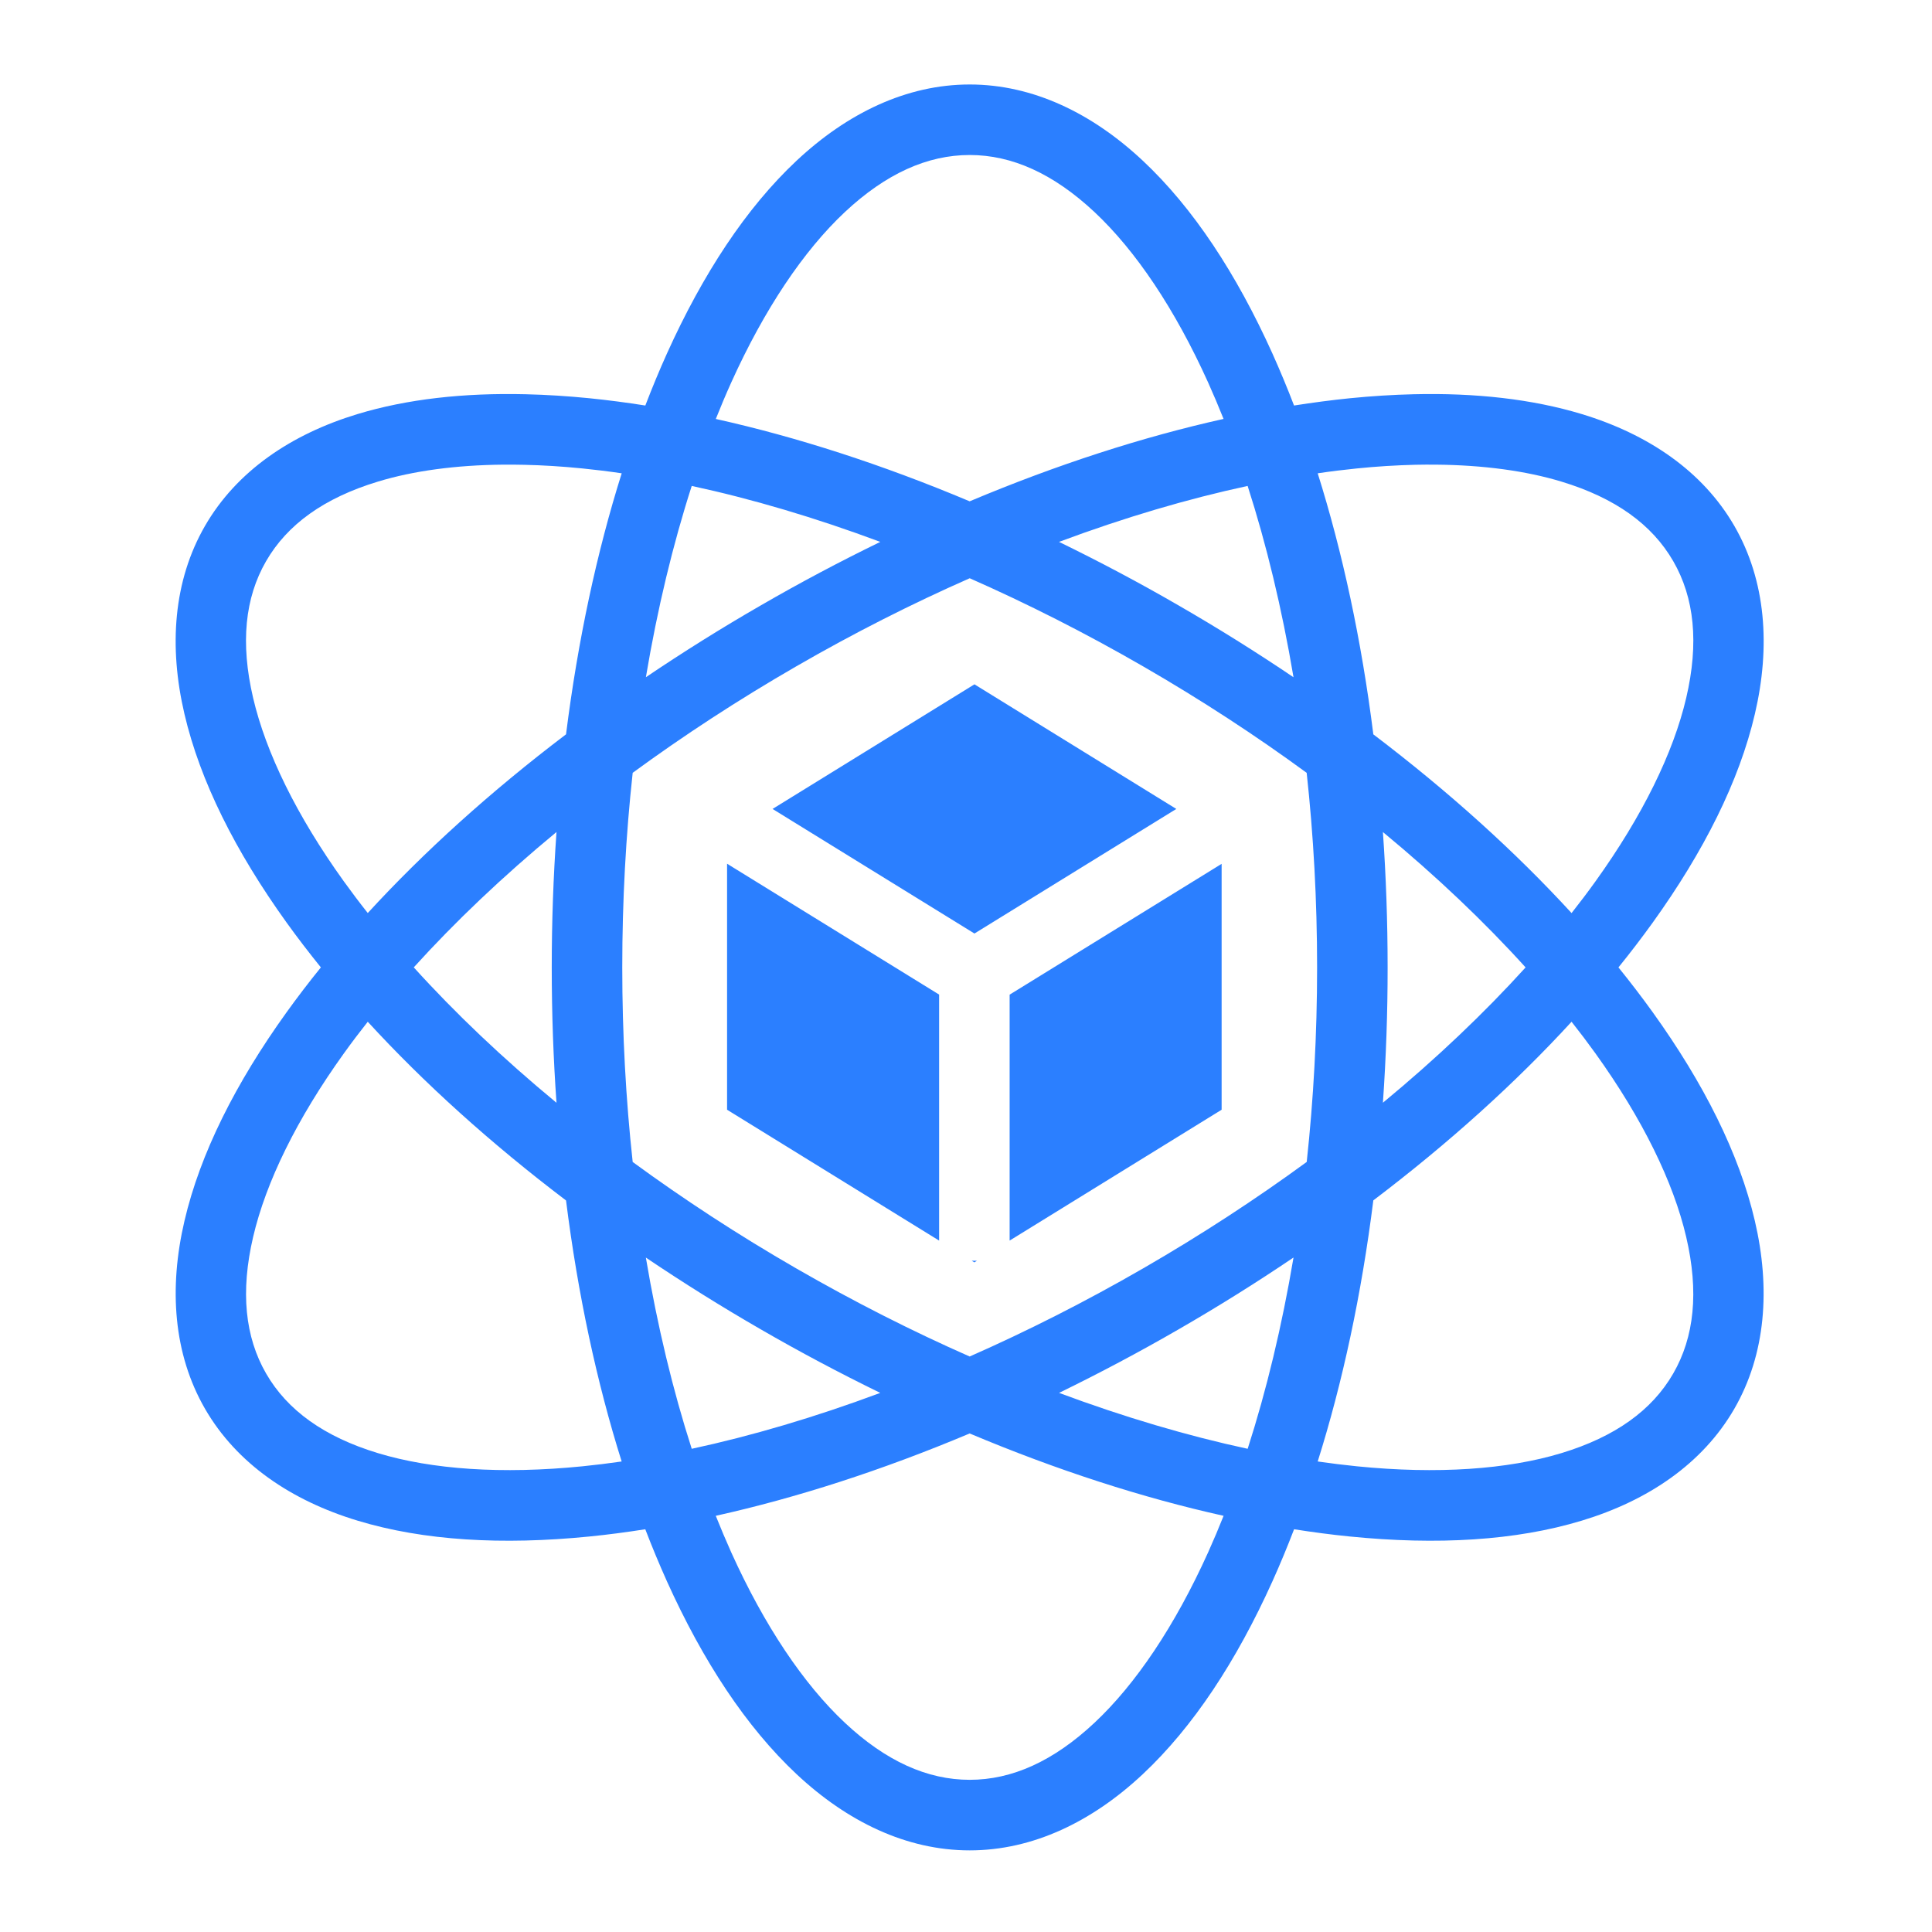
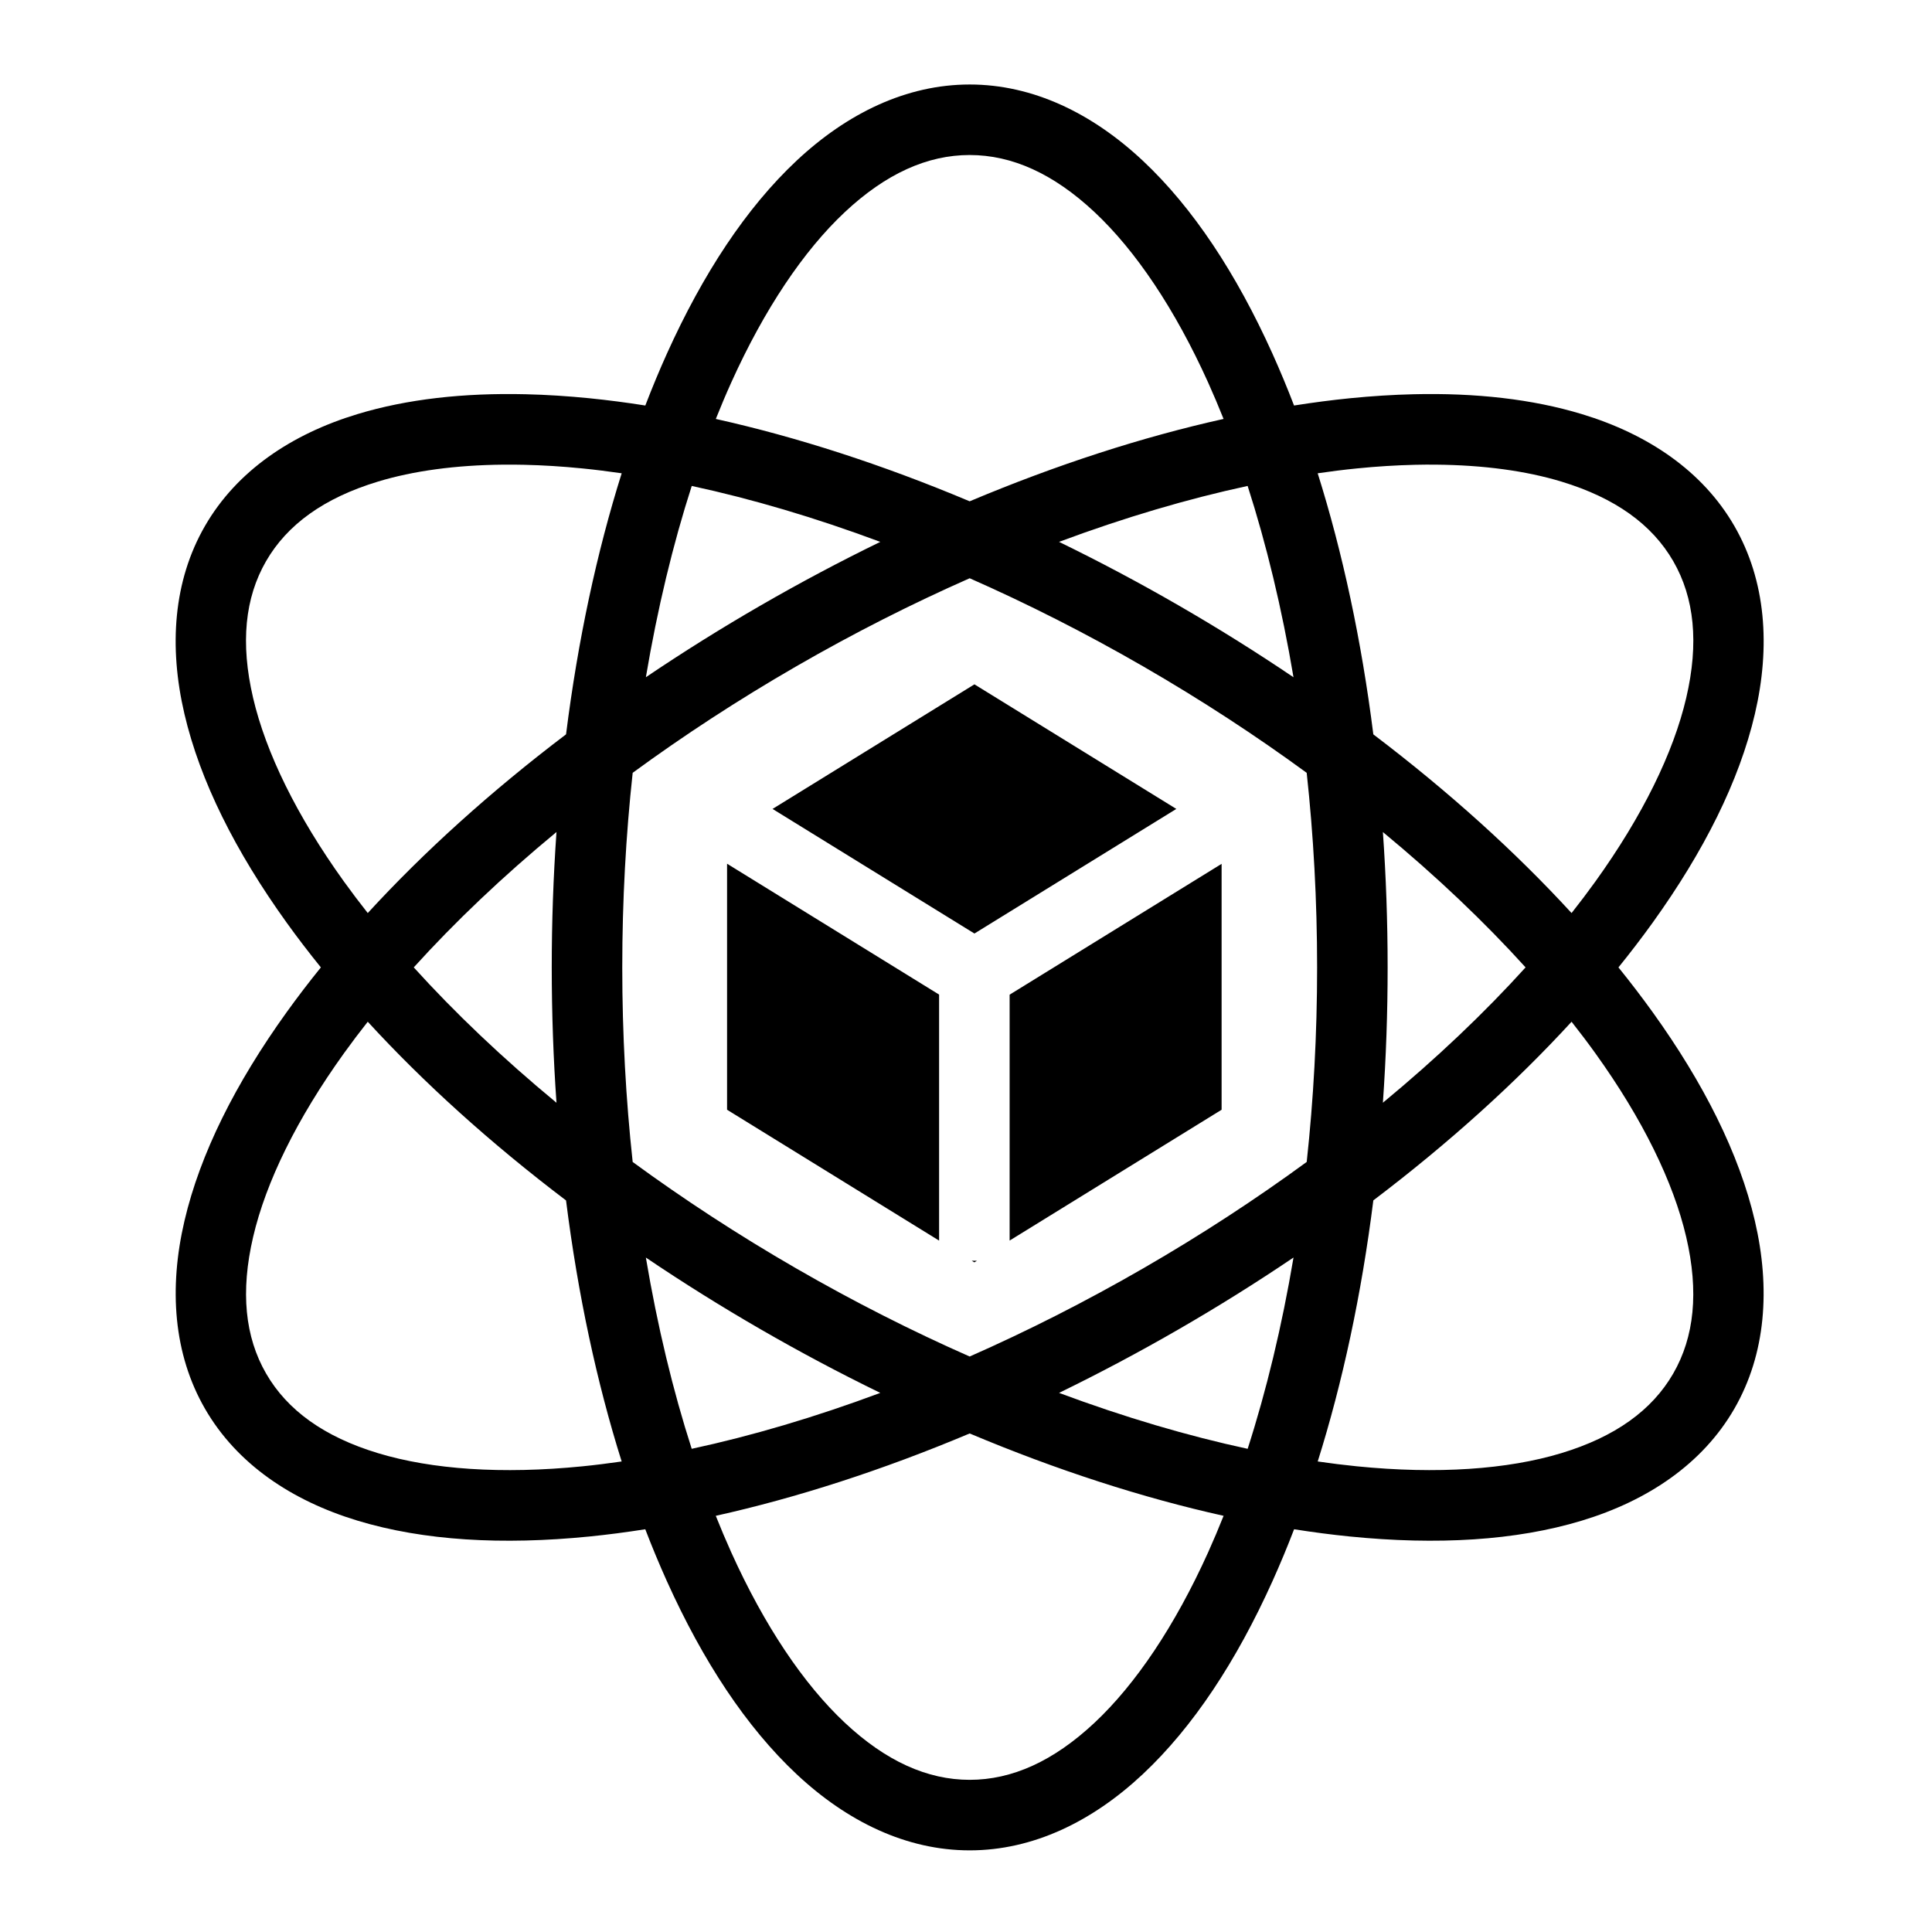
- <svg xmlns="http://www.w3.org/2000/svg" width="48" height="48" viewBox="0 0 48 48" fill="none">
-   <path d="M24.092 2.099C22.517 2.099 21.046 2.817 19.792 3.991C18.538 5.166 17.465 6.802 16.57 8.783C16.383 9.198 16.204 9.63 16.033 10.075C15.571 10.002 15.107 9.941 14.642 9.894C14.101 9.84 13.574 9.807 13.061 9.795C11.521 9.758 10.114 9.914 8.881 10.288C7.237 10.787 5.881 11.702 5.093 13.066C4.306 14.43 4.191 16.063 4.582 17.736C4.972 19.409 5.852 21.156 7.121 22.922C7.387 23.292 7.672 23.663 7.972 24.035C7.678 24.397 7.395 24.768 7.122 25.147C5.853 26.912 4.973 28.66 4.583 30.333C4.192 32.006 4.307 33.639 5.094 35.002C5.882 36.366 7.239 37.282 8.883 37.78C10.527 38.279 12.48 38.39 14.643 38.174C15.097 38.129 15.56 38.068 16.032 37.994C16.199 38.43 16.379 38.862 16.57 39.288C17.465 41.27 18.538 42.905 19.792 44.08C21.046 45.254 22.517 45.972 24.092 45.972C25.666 45.972 27.138 45.254 28.391 44.08C29.645 42.905 30.718 41.27 31.613 39.288C31.805 38.862 31.984 38.43 32.151 37.994C32.622 38.068 33.085 38.129 33.538 38.174C35.702 38.39 37.656 38.279 39.299 37.78C40.944 37.282 42.3 36.366 43.088 35.002C43.875 33.638 43.989 32.006 43.599 30.333C43.209 28.66 42.329 26.913 41.06 25.147C40.787 24.768 40.504 24.398 40.21 24.035C40.504 23.672 40.788 23.301 41.061 22.922C42.33 21.156 43.21 19.409 43.6 17.736C43.991 16.063 43.876 14.43 43.089 13.066C42.301 11.702 40.944 10.787 39.3 10.288C38.068 9.915 36.66 9.758 35.121 9.795C34.608 9.807 34.08 9.84 33.539 9.894C33.086 9.94 32.622 10.001 32.15 10.075C31.983 9.639 31.804 9.209 31.613 8.783C30.718 6.801 29.645 5.165 28.391 3.991C27.137 2.816 25.666 2.099 24.091 2.099L24.092 2.099ZM24.092 3.851C25.142 3.851 26.172 4.313 27.194 5.27C28.215 6.227 29.19 7.675 30.016 9.504C30.15 9.803 30.278 10.104 30.399 10.408C28.391 10.855 26.265 11.54 24.091 12.455C21.918 11.54 19.792 10.855 17.784 10.409C17.908 10.098 18.035 9.796 18.167 9.504C18.993 7.675 19.969 6.226 20.99 5.269C22.011 4.313 23.041 3.851 24.092 3.851L24.092 3.851ZM12.505 11.544C12.674 11.543 12.846 11.544 13.021 11.548C13.486 11.558 13.969 11.588 14.468 11.638C14.788 11.67 15.114 11.71 15.446 11.759C14.828 13.72 14.358 15.904 14.063 18.244C12.184 19.669 10.527 21.169 9.137 22.684C8.933 22.427 8.736 22.165 8.544 21.899C7.372 20.269 6.606 18.7 6.288 17.337C5.97 15.975 6.085 14.852 6.611 13.942C7.136 13.032 8.051 12.371 9.39 11.965C10.269 11.698 11.321 11.555 12.505 11.544L12.505 11.544ZM35.677 11.544C36.861 11.555 37.913 11.699 38.792 11.965C40.132 12.371 41.046 13.032 41.571 13.942C42.097 14.852 42.212 15.975 41.894 17.337C41.576 18.7 40.809 20.269 39.638 21.899C39.447 22.165 39.249 22.427 39.045 22.685C37.655 21.169 35.999 19.67 34.12 18.245C33.826 15.905 33.355 13.721 32.738 11.759C33.069 11.71 33.395 11.67 33.714 11.638C34.195 11.589 34.678 11.559 35.162 11.547C35.333 11.544 35.505 11.542 35.677 11.544V11.544ZM30.997 12.073C31.463 13.52 31.849 15.117 32.137 16.826C31.207 16.198 30.255 15.603 29.282 15.042C28.311 14.48 27.32 13.954 26.311 13.463C27.935 12.857 29.511 12.393 30.997 12.073V12.073ZM17.186 12.073C18.672 12.393 20.247 12.858 21.871 13.463C20.862 13.954 19.871 14.48 18.9 15.042C17.928 15.602 16.977 16.197 16.047 16.825C16.334 15.117 16.72 13.52 17.186 12.073ZM24.091 14.366C25.517 14.995 26.964 15.726 28.406 16.559C29.849 17.392 31.207 18.28 32.464 19.201C32.633 20.75 32.723 22.369 32.723 24.036C32.723 25.701 32.633 27.319 32.465 28.868C31.207 29.788 29.85 30.676 28.407 31.509C26.965 32.342 25.517 33.073 24.091 33.702C22.665 33.073 21.218 32.342 19.775 31.509C18.332 30.677 16.976 29.789 15.719 28.869C15.55 27.32 15.46 25.701 15.46 24.035C15.46 22.369 15.55 20.75 15.719 19.2C16.976 18.28 18.333 17.392 19.776 16.559C21.218 15.726 22.666 14.995 24.091 14.367V14.366ZM24.21 17.002L19.194 20.098L24.21 23.193L29.225 20.098L24.21 17.002V17.002ZM13.826 20.671C13.747 21.791 13.708 22.913 13.708 24.035C13.708 25.179 13.748 26.301 13.826 27.398C12.49 26.294 11.3 25.162 10.28 24.034C11.3 22.907 12.49 21.775 13.826 20.671ZM34.358 20.672C35.693 21.775 36.883 22.908 37.903 24.035C36.883 25.161 35.693 26.294 34.358 27.397C34.436 26.278 34.476 25.157 34.475 24.035C34.475 22.891 34.435 21.768 34.358 20.672H34.358ZM18.064 21.459V27.571L23.332 30.822V24.71L18.064 21.459ZM30.351 21.462L25.084 24.712V30.822L30.351 27.571V21.462H30.351ZM9.137 25.385C10.527 26.901 12.184 28.4 14.063 29.825C14.357 32.164 14.828 34.348 15.445 36.31C15.114 36.358 14.788 36.398 14.469 36.43C12.472 36.63 10.73 36.509 9.391 36.103C8.052 35.697 7.137 35.036 6.612 34.126C6.087 33.216 5.971 32.093 6.289 30.731C6.607 29.368 7.374 27.799 8.545 26.169C8.736 25.903 8.934 25.642 9.137 25.385ZM39.045 25.385C39.252 25.647 39.45 25.909 39.637 26.169C40.808 27.799 41.575 29.368 41.893 30.731C42.211 32.093 42.096 33.216 41.57 34.126C41.045 35.036 40.13 35.697 38.791 36.103C37.452 36.509 35.71 36.63 33.713 36.43C33.387 36.397 33.062 36.357 32.738 36.31C33.356 34.347 33.826 32.163 34.12 29.823C35.999 28.399 37.655 26.9 39.045 25.385L39.045 25.385ZM32.137 31.243C31.849 32.951 31.464 34.548 30.998 35.995C29.511 35.675 27.936 35.211 26.312 34.606C27.32 34.114 28.312 33.588 29.284 33.026C30.256 32.466 31.207 31.871 32.137 31.243H32.137ZM16.046 31.244C16.976 31.871 17.927 32.466 18.899 33.026C19.87 33.588 20.862 34.114 21.87 34.606C20.247 35.211 18.672 35.675 17.186 35.995C16.72 34.548 16.334 32.952 16.046 31.244ZM24.143 31.323L24.207 31.363L24.271 31.323H24.144H24.143ZM24.091 35.614C26.265 36.529 28.392 37.214 30.4 37.66C30.279 37.965 30.151 38.267 30.016 38.567C29.19 40.396 28.215 41.844 27.193 42.801C26.172 43.758 25.142 44.219 24.092 44.219C23.041 44.219 22.011 43.758 20.99 42.801C19.969 41.844 18.993 40.396 18.167 38.567C18.033 38.267 17.905 37.965 17.783 37.66C19.791 37.214 21.918 36.529 24.091 35.614H24.091Z" fill="#2B7FFF" />
+ <svg xmlns="http://www.w3.org/2000/svg" version="1.1" width="1024" height="1024" viewBox="0 0 1024 1024">
+   <g id="icomoon-ignore">
+ </g>
+   <path d="M513.956 44.788c-33.6 0-64.981 15.3-91.729 40.354-26.743 25.060-49.641 59.96-68.725 102.234-4 8.856-7.821 18.060-11.473 27.555-9.847-1.564-19.738-2.848-29.66-3.853-11.539-1.15-22.799-1.864-33.739-2.12-32.841-0.78-62.854 2.55-89.161 10.523-35.072 10.635-64.012 30.167-80.812 59.262-16.8 29.099-19.24 63.927-10.914 99.618 8.33 35.691 27.104 72.969 54.174 110.637 5.68 7.9 11.748 15.823 18.152 23.746-6.265 7.733-12.31 15.644-18.128 23.721-27.072 37.666-45.846 74.944-54.174 110.635-8.328 35.693-5.886 70.522 10.914 99.614 16.8 29.101 45.74 48.631 80.812 59.26 35.074 10.637 76.746 13.015 122.899 8.405 9.677-0.969 19.561-2.259 29.617-3.844 3.569 9.308 7.401 18.513 11.492 27.603 19.085 42.281 41.98 77.175 68.725 102.234 26.746 25.056 58.131 40.358 91.729 40.358 33.596 0 64.979-15.302 91.725-40.358 26.743-25.060 49.641-59.955 68.725-102.234 4.092-9.088 7.923-18.293 11.492-27.599 10.044 1.579 19.921 2.874 29.589 3.84 46.155 4.608 87.829 2.229 122.899-8.405 35.076-10.63 64.017-30.163 80.817-59.26 16.8-29.099 19.238-63.923 10.914-99.614-8.331-35.689-27.106-72.966-54.176-110.635-5.82-8.075-11.866-15.985-18.129-23.721 6.274-7.742 12.329-15.659 18.153-23.744 27.070-37.668 45.843-74.946 54.172-110.637s5.886-70.519-10.914-99.62c-16.8-29.092-45.741-48.625-80.813-59.26-26.304-7.973-56.32-11.303-89.156-10.525-10.946 0.256-22.208 0.97-33.747 2.12-9.679 0.968-19.573 2.266-29.634 3.851-3.565-9.29-7.392-18.478-11.473-27.553-19.087-42.28-41.98-77.18-68.727-102.236s-58.129-40.354-91.725-40.354l0.009 0.002zM513.956 82.163c22.409 0 44.384 9.846 66.172 30.26 21.786 20.41 42.594 51.306 60.213 90.334 2.865 6.368 5.589 12.798 8.173 19.285-42.835 9.525-88.201 24.137-134.571 43.661-46.359-19.52-91.721-34.127-134.545-43.652 2.643-6.62 5.359-13.072 8.171-19.296 17.621-39.030 38.428-69.926 60.215-90.34 21.79-20.41 43.761-30.256 66.174-30.256l-0.002 0.004zM266.775 246.276c3.607-0.036 7.275-0.013 10.995 0.073 9.92 0.22 20.235 0.86 30.886 1.926 6.812 0.678 13.775 1.549 20.849 2.575-13.173 41.854-23.2 88.444-29.485 138.359-40.096 30.4-75.437 62.389-105.1 94.726-4.341-5.491-8.56-11.076-12.654-16.755-24.99-34.773-41.34-68.241-48.126-97.316-6.784-29.075-4.32-53.026 6.884-72.433 11.204-19.409 30.72-33.515 59.288-42.176 18.75-5.687 41.199-8.751 66.46-8.981l0.002 0.002zM761.111 246.276c25.261 0.23 47.71 3.294 66.46 8.979 28.572 8.661 48.081 22.767 59.285 42.176 11.204 19.407 13.67 43.36 6.886 72.433-6.78 29.073-23.14 62.543-48.126 97.316-4.092 5.679-8.311 11.266-12.651 16.759-29.66-32.333-64.99-64.314-105.073-94.709-6.281-49.924-16.32-96.521-29.491-138.381 7.066-1.026 14.020-1.899 20.826-2.575 10.268-1.041 20.572-1.683 30.889-1.929 3.663-0.083 7.33-0.109 10.995-0.075v0.004zM661.271 257.557c9.939 30.876 18.17 64.943 24.311 101.399-19.842-13.404-40.151-26.101-60.892-38.069-20.723-11.972-41.862-23.209-63.379-33.687 34.639-12.909 68.254-22.814 99.959-29.641v-0.002zM366.637 257.562c31.701 6.829 65.31 16.734 99.94 29.641-21.517 10.479-42.656 21.715-63.379 33.685-20.73 11.962-41.033 24.653-60.868 38.048 6.14-36.448 14.368-70.505 24.307-101.374zM513.943 306.483c30.415 13.414 61.286 29.007 92.060 46.775 30.786 17.775 59.74 36.719 86.571 56.361 3.593 33.054 5.523 67.595 5.523 103.14 0 35.522-1.926 70.050-5.515 103.091-26.831 19.635-55.78 38.575-86.558 56.348-30.78 17.771-61.66 33.367-92.079 46.784-30.423-13.417-61.303-29.013-92.083-46.784-30.771-17.766-59.71-36.7-86.528-56.329-3.59-33.045-5.521-67.58-5.521-103.113 0-35.55 1.931-70.097 5.523-103.155 26.827-19.633 55.772-38.575 86.547-56.343 30.775-17.766 61.647-33.361 92.060-46.771v-0.004zM516.471 362.714l-107.004 66.035 107.004 66.039 107.004-66.039-107.004-66.035zM294.95 440.983c-1.681 23.885-2.519 47.823-2.513 71.77 0 24.395 0.86 48.343 2.515 71.727-28.499-23.539-53.886-47.699-75.652-71.746 21.766-24.043 47.151-48.207 75.65-71.75zM732.962 441.003c28.484 23.539 53.865 47.693 75.625 71.733-21.76 24.041-47.14 48.194-75.625 71.729 1.679-23.868 2.517-47.785 2.511-71.71 0-24.41-0.86-48.361-2.513-71.753h0.002zM385.361 457.79v130.396l112.38 69.355v-130.389l-112.38-69.361zM647.477 457.858l-112.354 69.34v130.33l112.356-69.342v-130.327h-0.002zM194.918 541.538c29.667 32.341 65.004 64.32 105.095 94.72 6.281 49.909 16.314 96.497 29.481 138.351-7.059 1.020-14.012 1.892-20.813 2.573-42.607 4.254-79.774 1.681-108.343-6.98-28.572-8.659-48.080-22.771-59.286-42.18-11.204-19.409-13.67-43.36-6.886-72.433s23.136-62.543 48.126-97.316c4.085-5.67 8.293-11.249 12.626-16.734zM832.966 541.545c4.414 5.6 8.64 11.181 12.625 16.727 24.988 34.771 41.34 68.241 48.124 97.314 6.784 29.075 4.324 53.024-6.88 72.435-11.209 19.407-30.72 33.519-59.292 42.178-28.567 8.661-65.728 11.234-108.337 6.98-6.946-0.704-13.879-1.562-20.789-2.569 13.171-41.865 23.2-88.461 29.481-138.381 40.079-30.391 75.411-62.364 105.069-94.69v0.004zM685.591 666.511c-6.14 36.452-14.368 70.519-24.307 101.393-31.71-6.827-65.327-16.736-99.968-29.643 21.521-10.485 42.669-21.724 63.398-33.696 20.736-11.966 41.041-24.659 60.881-38.054h-0.004zM342.321 666.53c19.829 13.391 40.124 26.076 60.849 38.035 20.73 11.972 41.877 23.211 63.398 33.696-34.63 12.905-68.239 22.814-99.945 29.638-9.941-30.867-18.163-64.928-24.303-101.37zM515.061 668.23l1.361 0.841 1.353-0.841h-2.714zM513.941 759.765c46.381 19.52 91.748 34.129 134.588 43.65-2.586 6.507-5.316 12.956-8.188 19.341-17.619 39.025-38.428 69.92-60.215 90.334-21.786 20.412-43.761 30.259-66.17 30.259-22.413 0-44.386-9.847-66.174-30.259-21.786-20.412-42.592-51.309-60.213-90.336-2.871-6.385-5.602-12.834-8.19-19.341 42.833-9.523 88.196-24.13 134.566-43.648h-0.004z" />
</svg>
